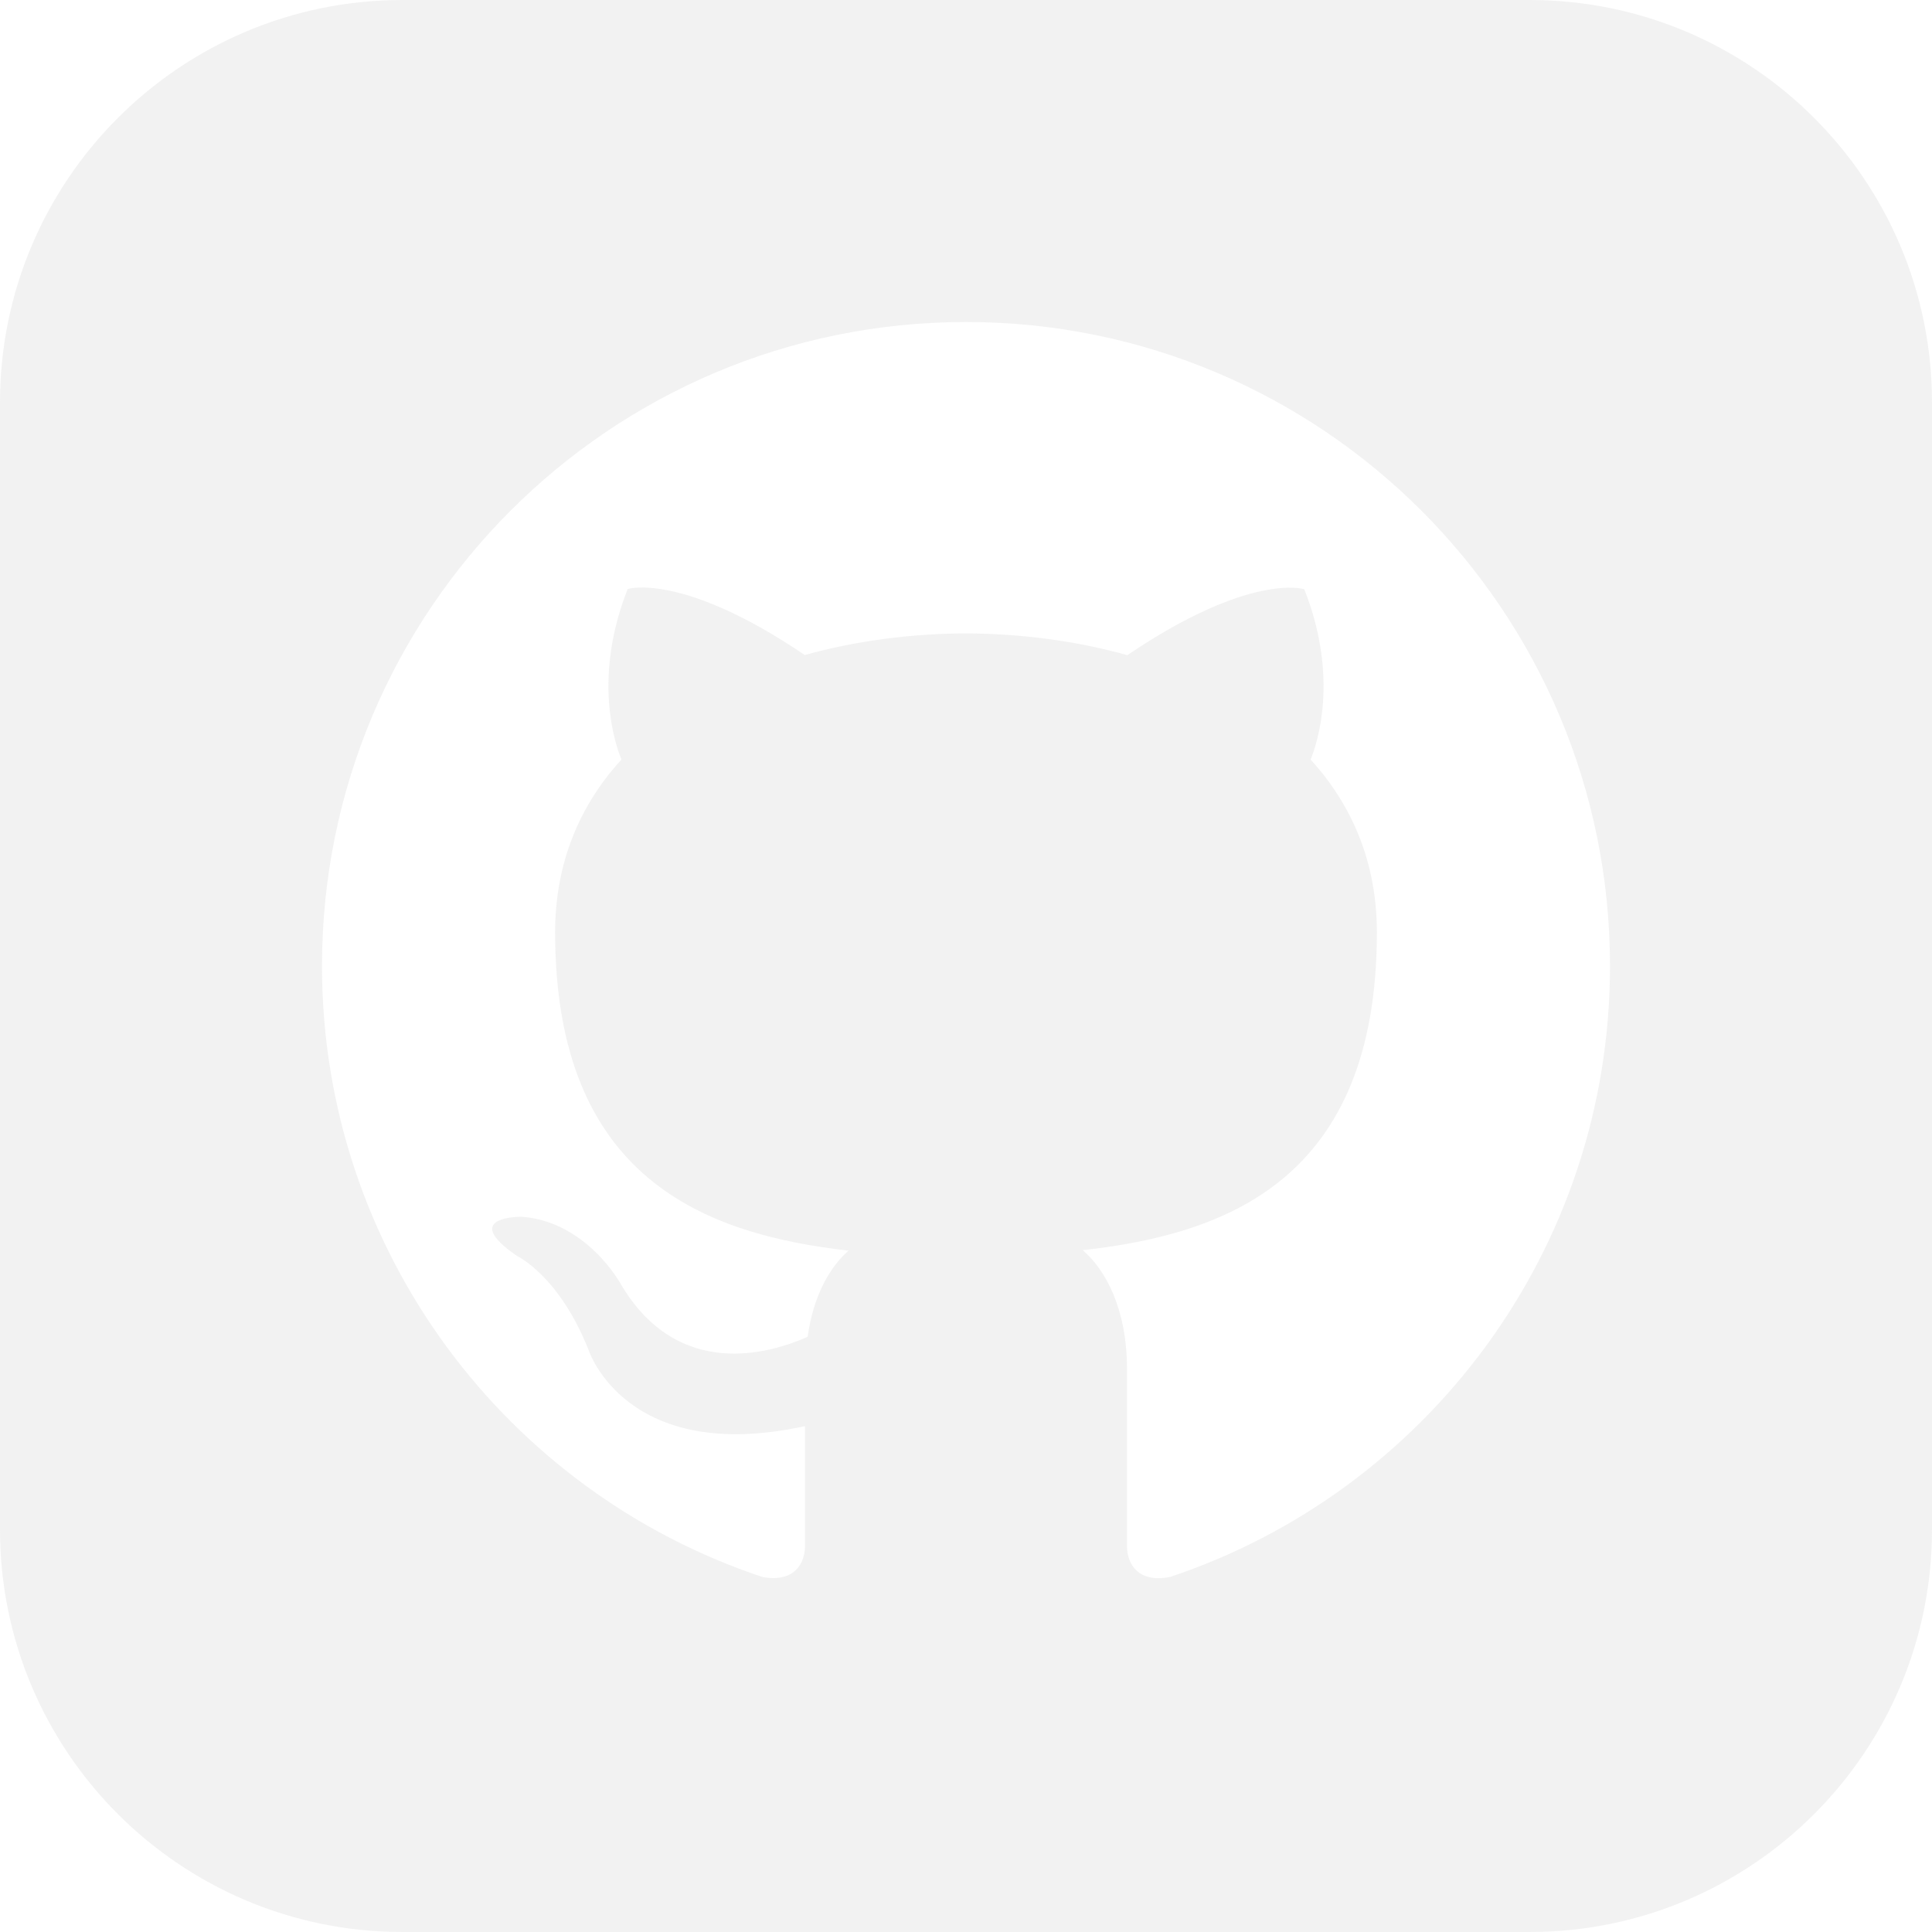
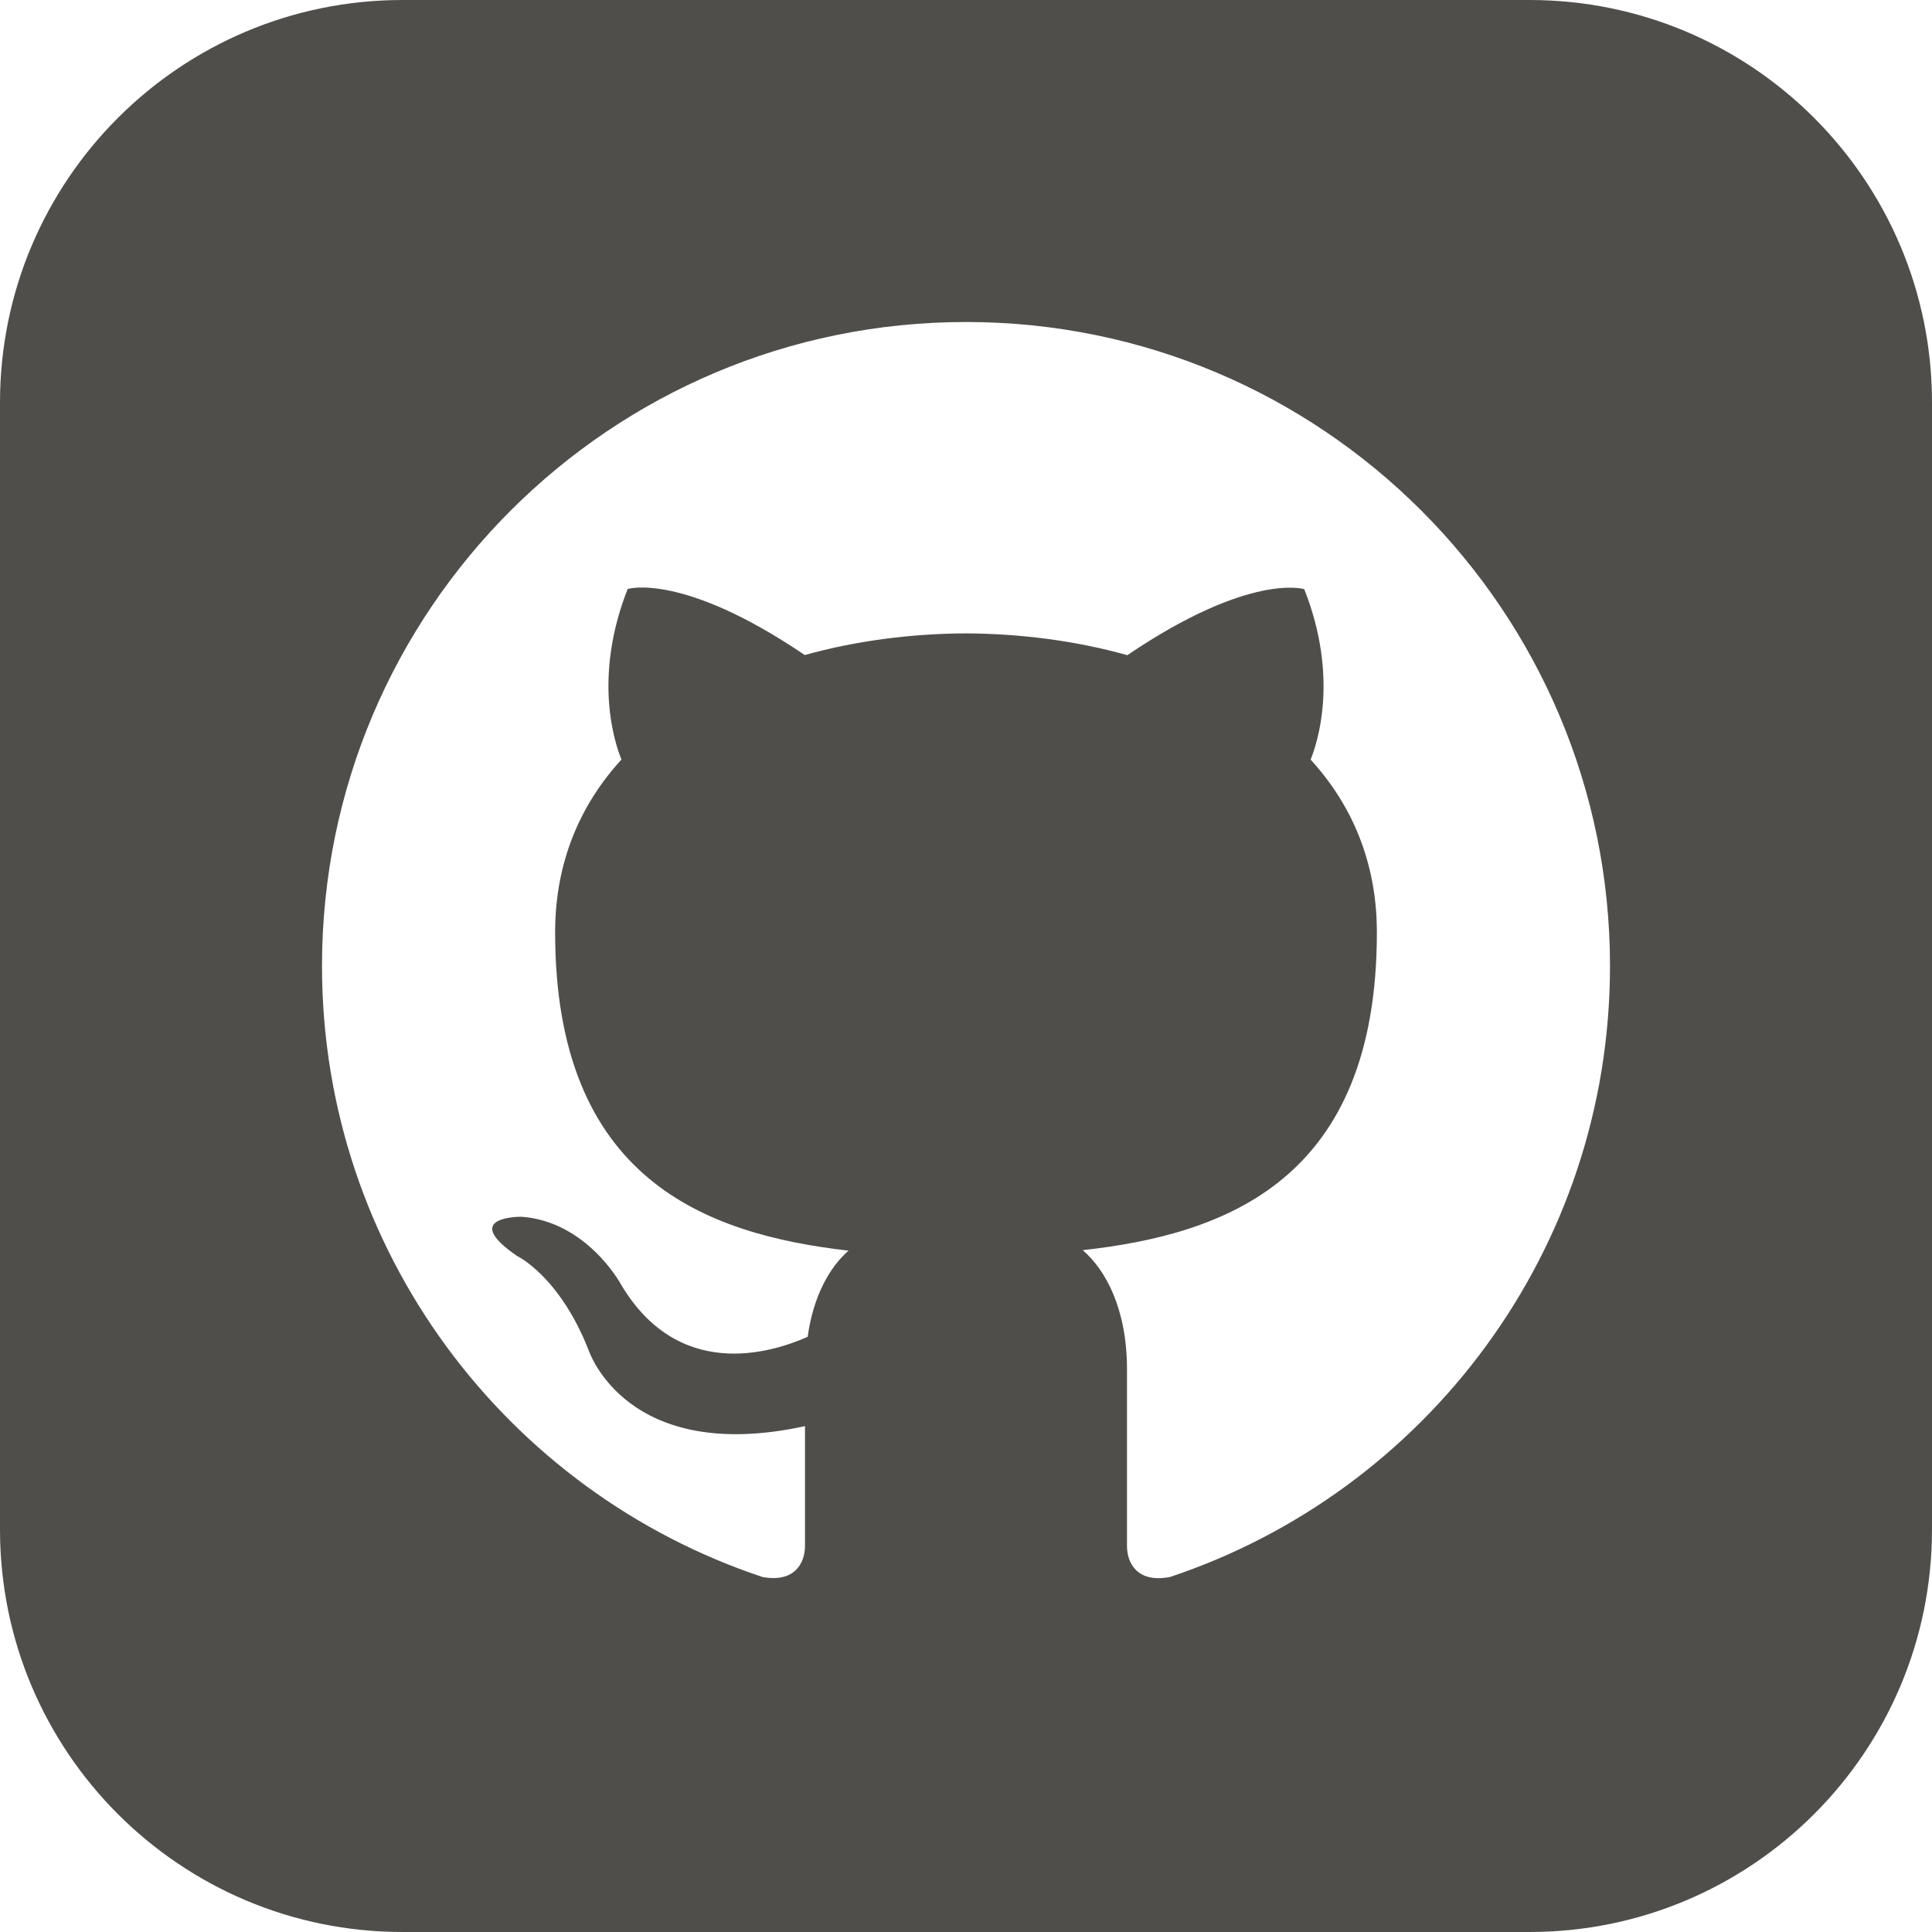
<svg xmlns="http://www.w3.org/2000/svg" width="24" height="24" viewBox="0 0 24 24">
-   <path style="fill:#f1f1f1f1;" d="M19 0h-14c-2.761 0-5 2.239-5 5v14c0 2.761 2.239 5 5 5h14c2.762 0 5-2.239 5-5v-14c0-2.761-2.238-5-5-5zm-4.466 19.59c-.405.078-.534-.171-.534-.384v-2.195c0-.747-.262-1.233-.55-1.481 1.782-.198 3.654-.875 3.654-3.947 0-.874-.312-1.588-.823-2.147.082-.202.356-1.016-.079-2.117 0 0-.671-.215-2.198.82-.64-.18-1.324-.267-2.004-.271-.68.003-1.364.091-2.003.269-1.528-1.035-2.2-.82-2.2-.82-.434 1.102-.16 1.915-.077 2.118-.512.56-.824 1.273-.824 2.147 0 3.064 1.867 3.751 3.645 3.954-.229.2-.436.552-.508 1.07-.457.204-1.614.557-2.328-.666 0 0-.423-.768-1.227-.825 0 0-.78-.01-.055.487 0 0 .525.246.889 1.17 0 0 .463 1.428 2.688.944v1.489c0 .211-.129.459-.528.385-3.18-1.057-5.472-4.056-5.472-7.59 0-4.419 3.582-8 8-8s8 3.581 8 8c0 3.533-2.289 6.531-5.466 7.59z" />
+   <path style="fill:#504E4B;" d="M19 0h-14c-2.761 0-5 2.239-5 5v14c0 2.761 2.239 5 5 5h14c2.762 0 5-2.239 5-5v-14c0-2.761-2.238-5-5-5zm-4.466 19.59c-.405.078-.534-.171-.534-.384v-2.195c0-.747-.262-1.233-.55-1.481 1.782-.198 3.654-.875 3.654-3.947 0-.874-.312-1.588-.823-2.147.082-.202.356-1.016-.079-2.117 0 0-.671-.215-2.198.82-.64-.18-1.324-.267-2.004-.271-.68.003-1.364.091-2.003.269-1.528-1.035-2.2-.82-2.2-.82-.434 1.102-.16 1.915-.077 2.118-.512.56-.824 1.273-.824 2.147 0 3.064 1.867 3.751 3.645 3.954-.229.2-.436.552-.508 1.07-.457.204-1.614.557-2.328-.666 0 0-.423-.768-1.227-.825 0 0-.78-.01-.055.487 0 0 .525.246.889 1.17 0 0 .463 1.428 2.688.944v1.489c0 .211-.129.459-.528.385-3.18-1.057-5.472-4.056-5.472-7.59 0-4.419 3.582-8 8-8s8 3.581 8 8c0 3.533-2.289 6.531-5.466 7.59z" />
</svg>
